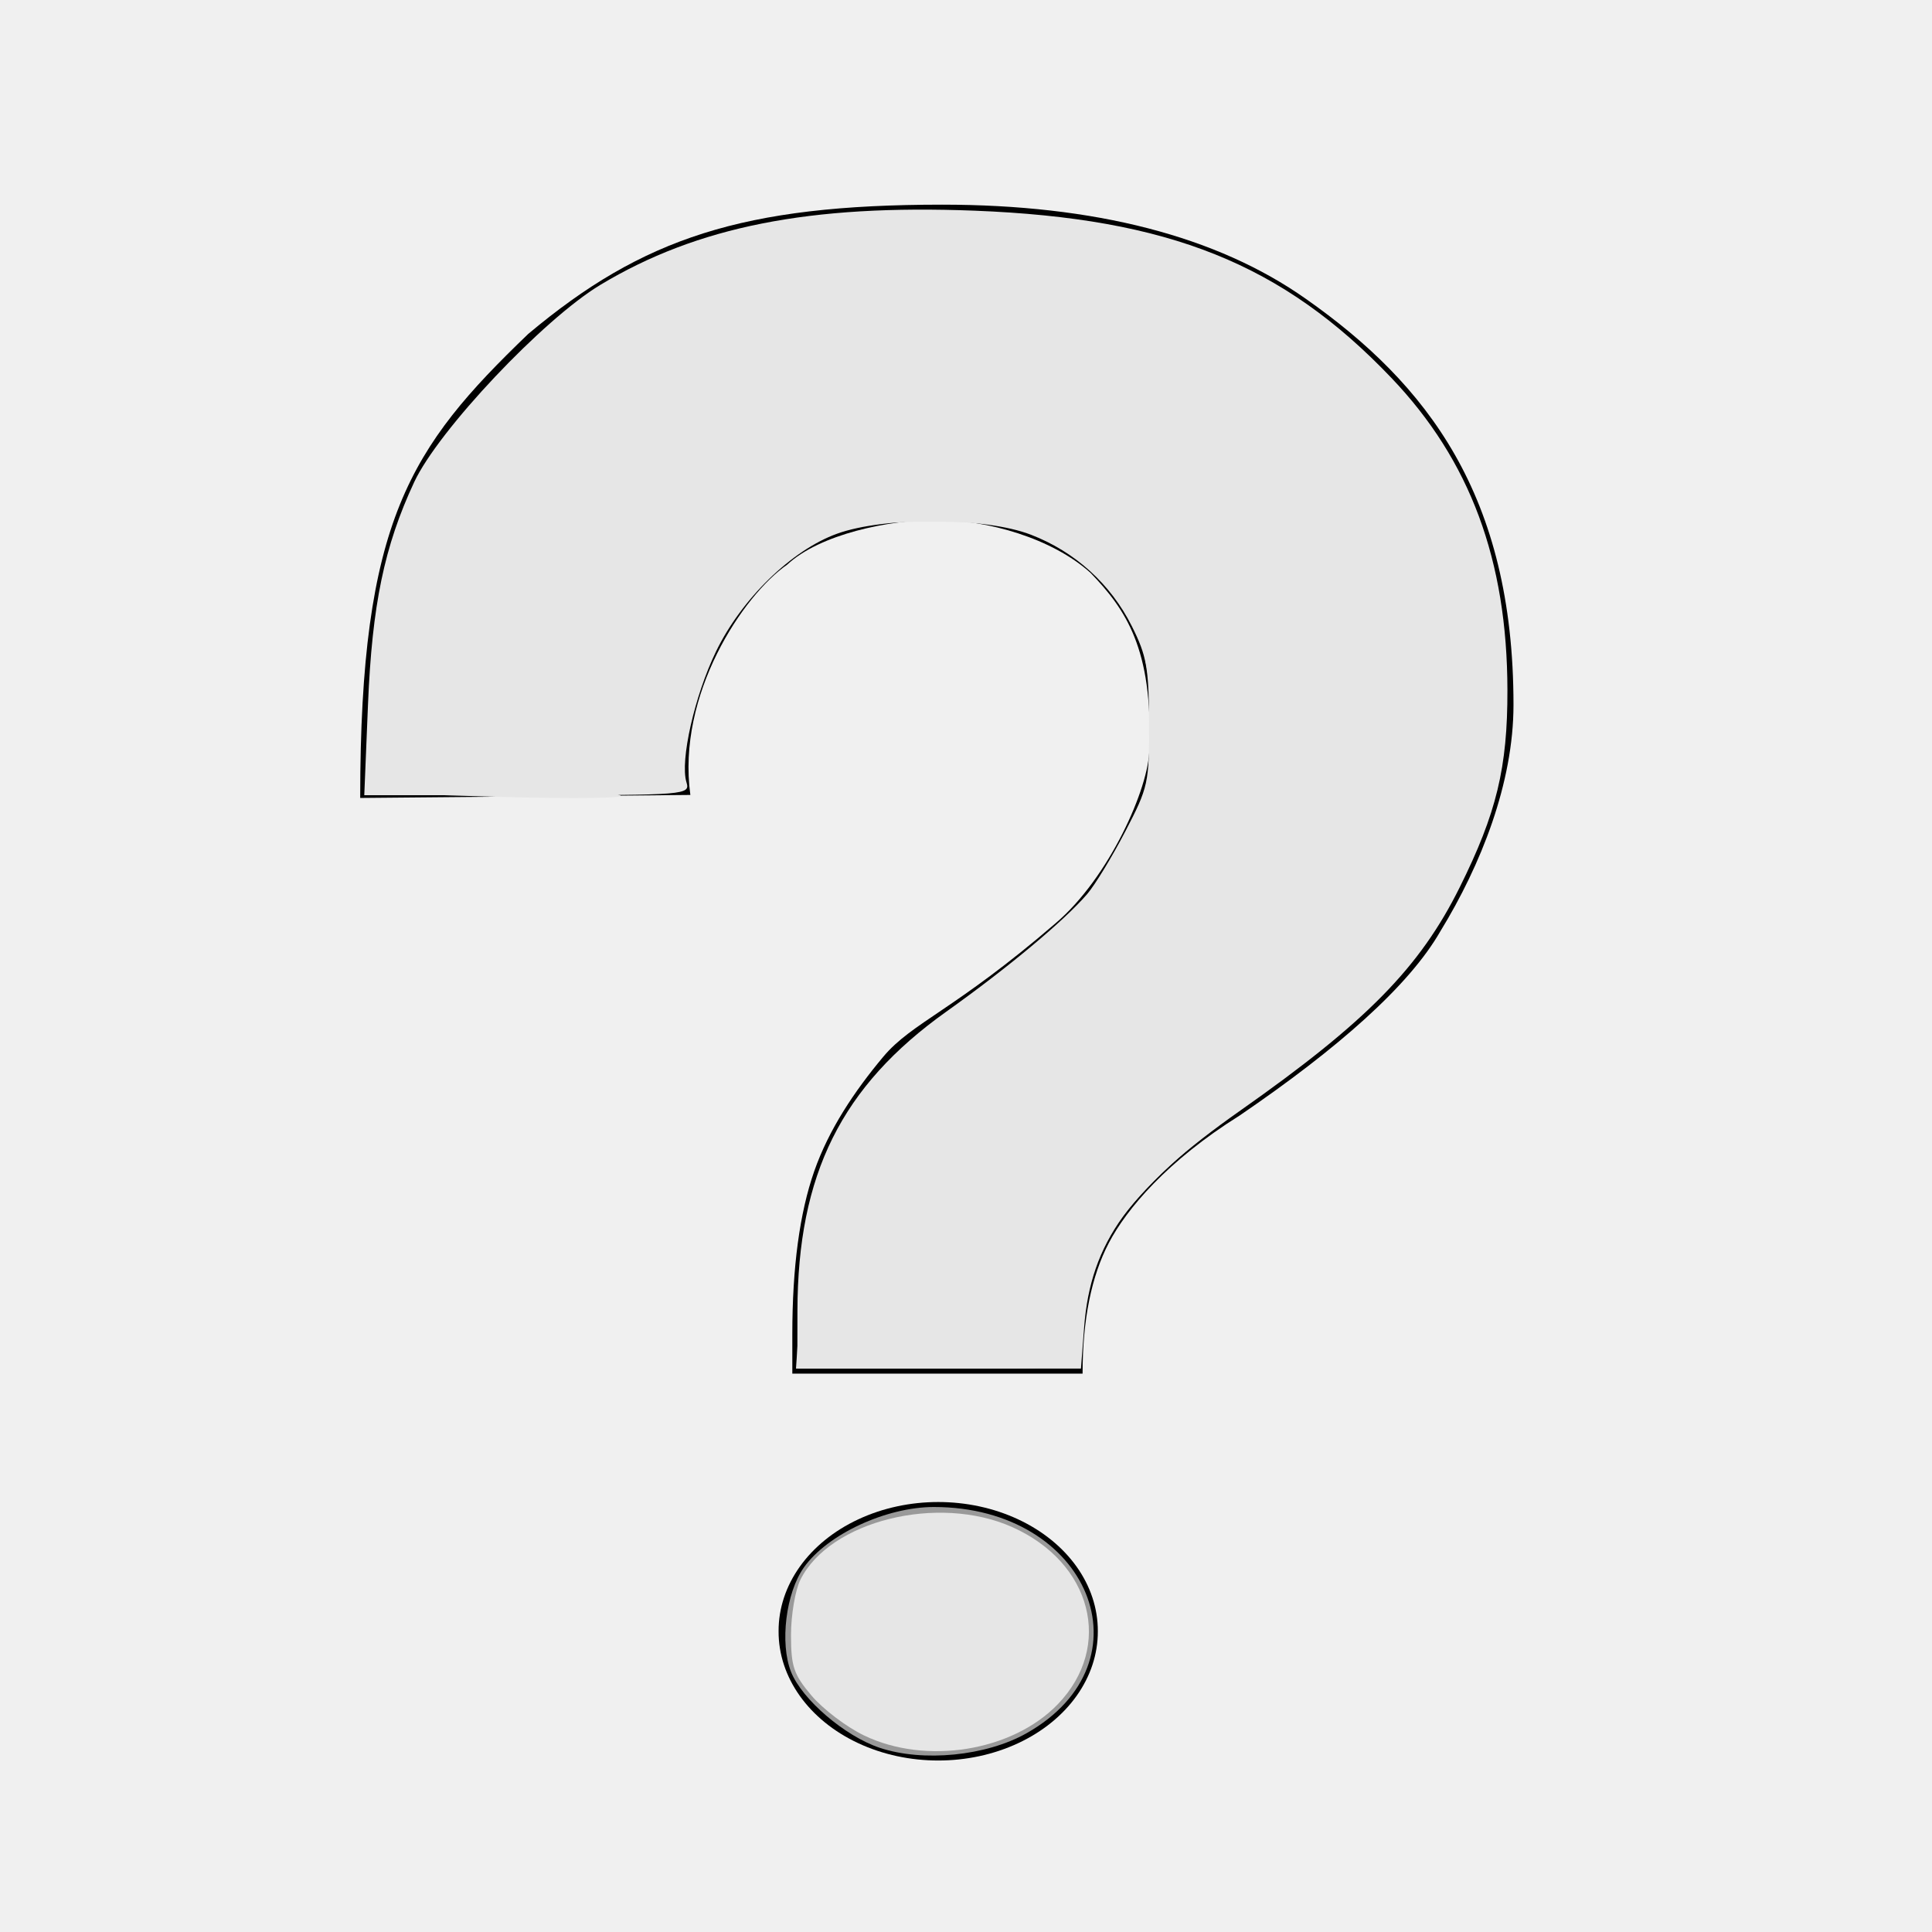
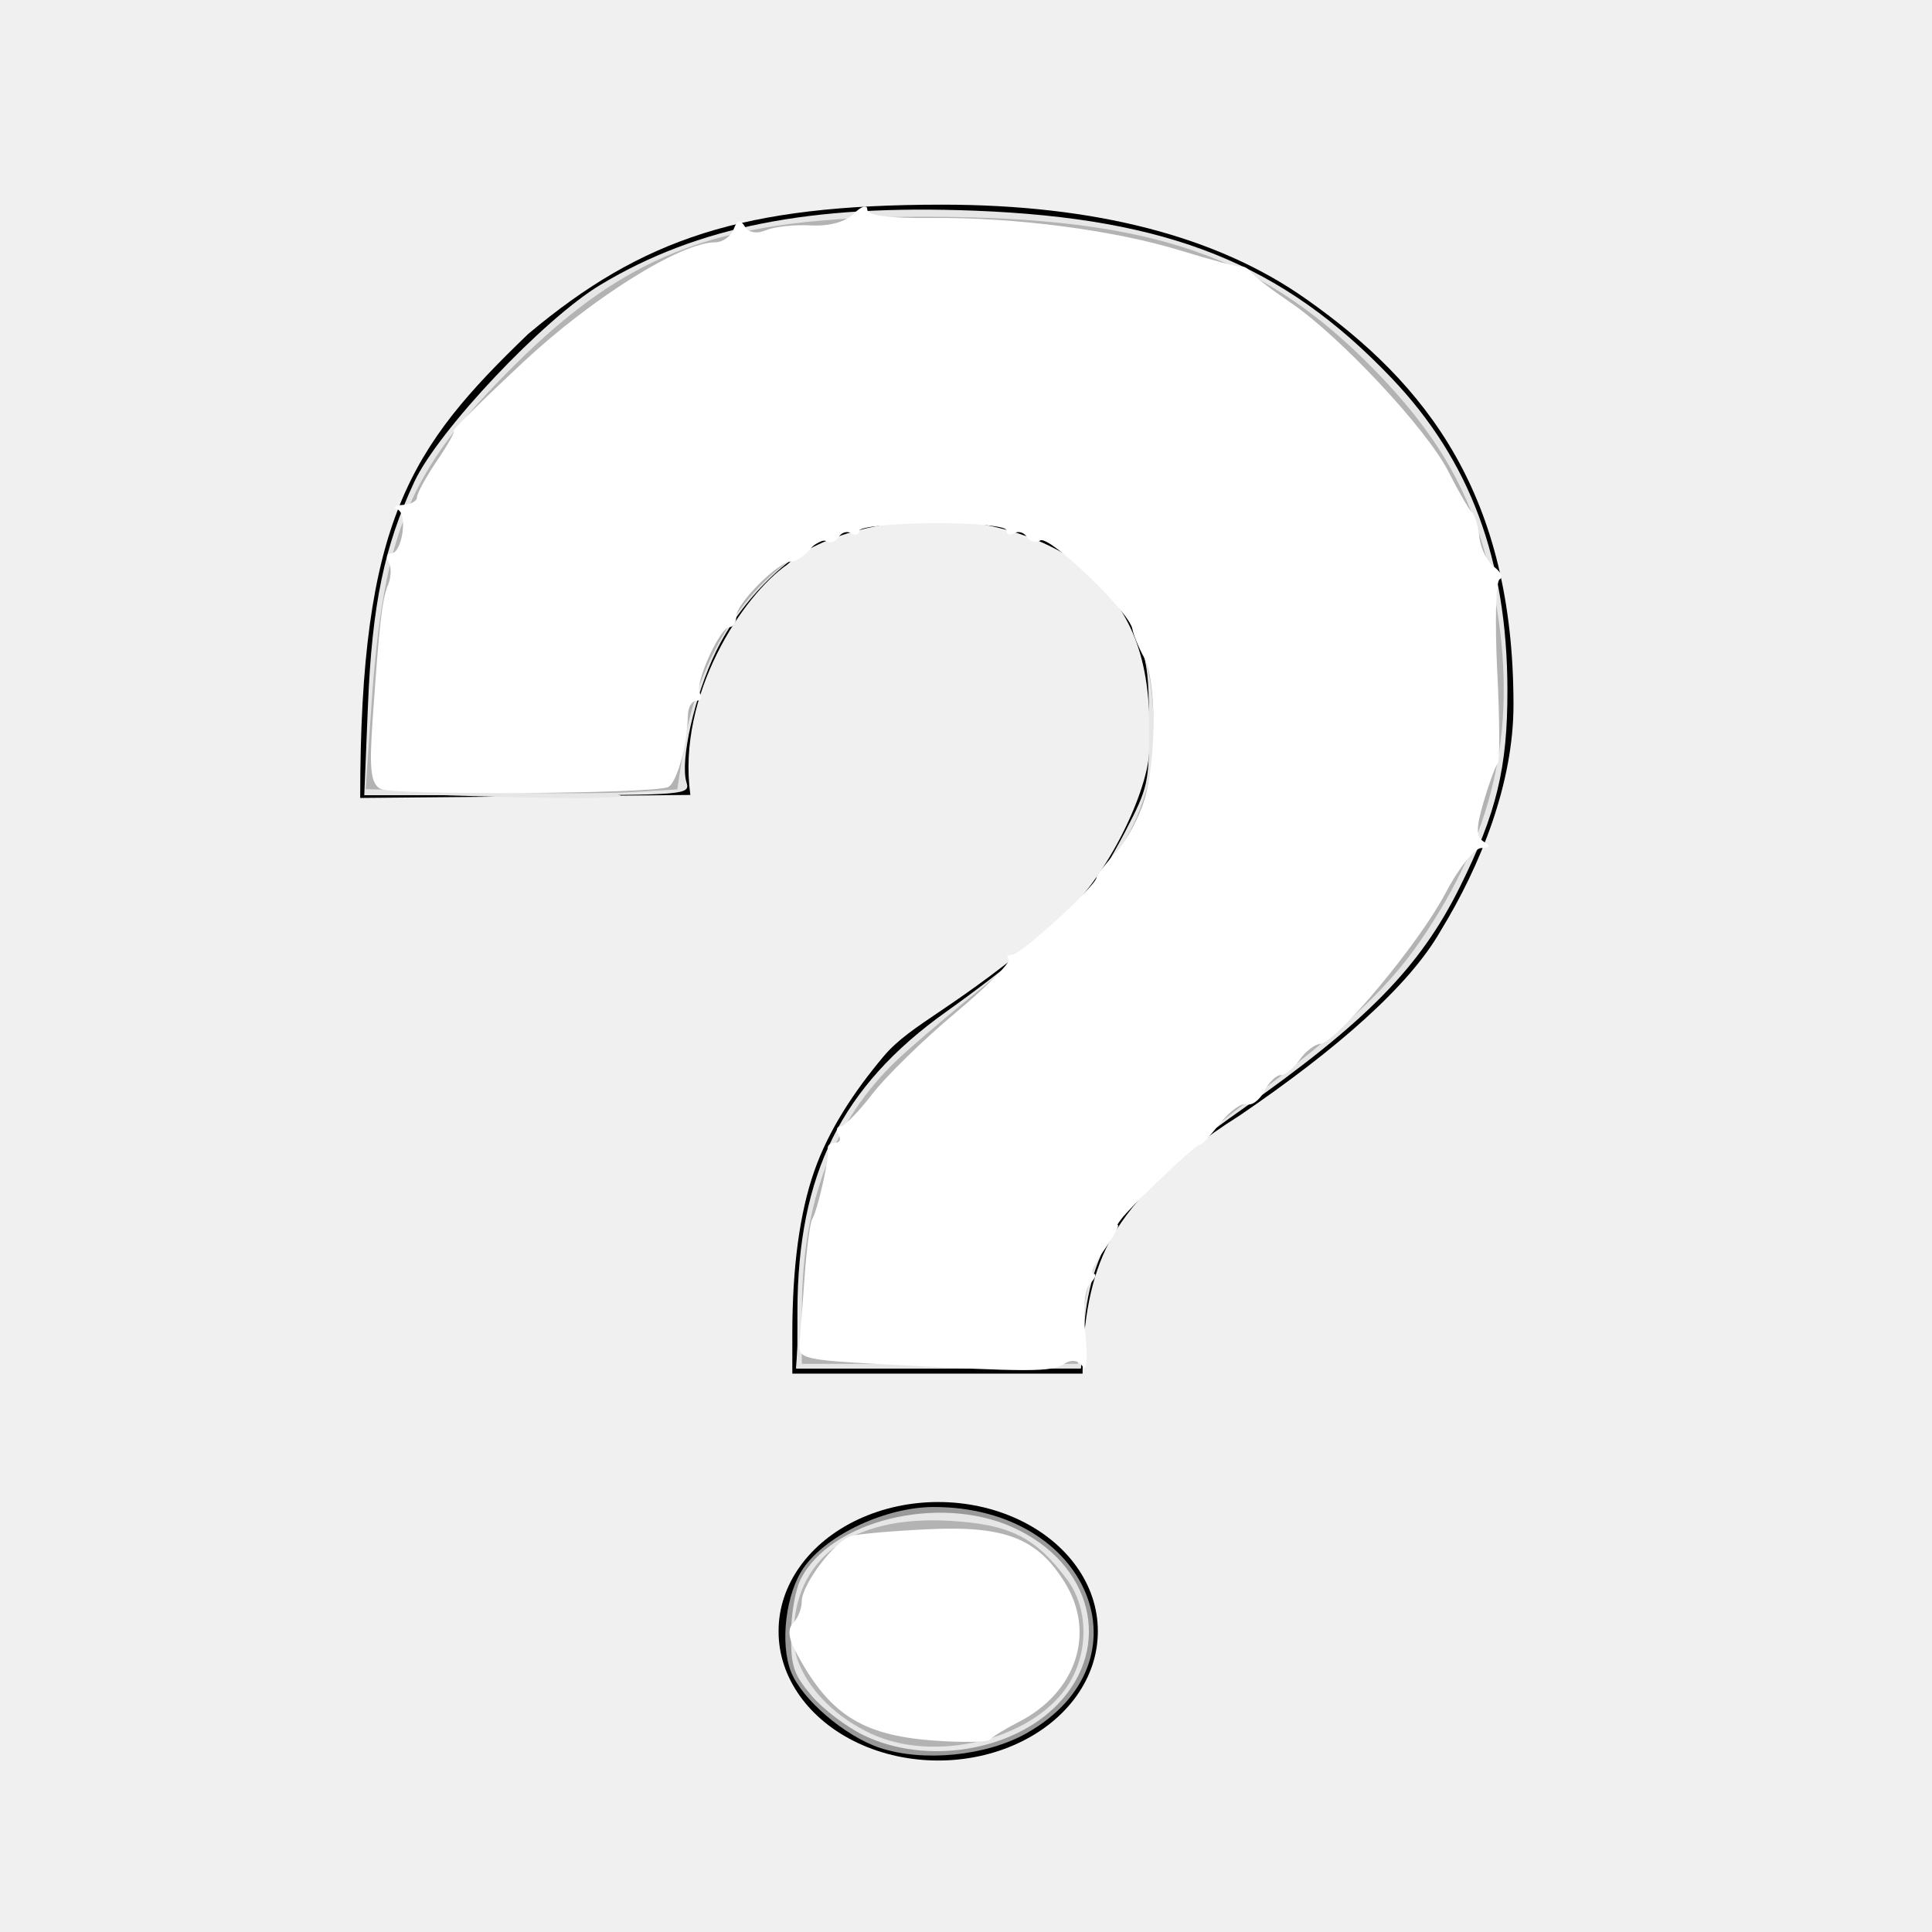
<svg xmlns="http://www.w3.org/2000/svg" version="1.0" width="881.478" height="881.672" id="svg11382">
  <defs id="defs11384" />
  <g transform="matrix(0.7745742,0,0,0.8050881,126.4971,48.61377)" id="layer1">
    <g id="g11476">
      <path d="M 474.509,718.228 H 303.495 v -22.301 c -2.4e-4,-37.951 4.304,-68.762 12.911,-92.433 8.607,-23.67 23.634,-45.287 40.653,-64.85 17.019,-19.562 41.987,-26.333 101.458,-75.631 31.691,-25.822 55.281,-77.152 55.282,-98.672 2.212,-56.922 -13.94,-79.342 -34.563,-99.965 -22.674,-19.677 -60.67,-30.07 -90.999,-30.07 -27.779,6.9e-4 -68.467,8.089 -87.767,25.37 -25.938,17.283 -65.237,73.706 -57.047,130.546 l -194.517,1.702 c 0,-157.214 29.394,-198.695 99.004,-263.03 67.397,-54.377 126.531,-73.268 243.848,-73.268 89.718,0 161.897,17.803 214.326,53.406 71.207,48.125 122.301,111.184 122.301,230.113 -6.9e-4,44.321 -19.153,90.786 -43.073,128.333 -18.389,30.909 -60.375,66.452 -118.212,104.416 -42.836,25.769 -66.672,53.119 -77.04,72.095 -10.369,18.976 -15.553,43.723 -15.552,74.24 z" style="font-style:normal;font-weight:normal;font-size:1201.925px;font-family:'Bitstream Vera Sans';text-align:center;text-anchor:middle;fill:#000000;fill-opacity:1;stroke:none;stroke-width:1px;stroke-linecap:butt;stroke-linejoin:miter;stroke-opacity:1" id="path11472" />
      <path d="m 482.383,869.809 a 94.043,73.021 0 1 1 -188.085,0 94.043,73.021 0 1 1 188.085,0 z" transform="translate(1.106383,-5.531915)" style="fill:#000000;fill-opacity:1;stroke:none;stroke-width:3;stroke-linecap:square;stroke-linejoin:miter;stroke-miterlimit:4;stroke-dasharray:none;stroke-dashoffset:0;stroke-opacity:1" id="path11474" />
    </g>
  </g>
  <path style="fill:#e6e6e6;stroke-width:2.95" d="m 363.913,598.245 c 0.101,-62.346 20.083,-102.507 67.96,-136.594 27.966,-19.91 53.843,-41.515 64.255,-53.645 3.55,-4.136 11.38,-16.994 17.399,-28.573 10.511,-20.22 10.941,-22.186 10.838,-49.628 -0.093,-24.987 -1.078,-30.513 -7.842,-44.027 -9.617,-19.213 -25.926,-33.999 -46.055,-41.757 -20.978,-8.085 -66.813,-8.31 -88.546,-0.436 -20.712,7.505 -43.502,29.688 -55.149,53.682 -9.791,20.17 -16.515,49.879 -13.514,59.707 1.764,5.777 0.07,5.915 -72.608,5.915 h -74.415 l 1.696,-41.356 c 1.863,-45.439 7.43,-72.246 21.078,-101.511 11.023,-23.635 58.899,-74.351 85.011,-90.053 44.195,-26.577 95.6,-36.76 170.744,-33.824 88.752,3.467 140.539,24.246 190.204,76.315 35.934,37.674 52.844,83.16 52.947,142.425 0.062,35.468 -4.94,56.163 -21.755,90.002 -18.212,36.65 -42.562,61.436 -100.088,101.879 -50.537,35.53 -68.331,60.184 -71.314,98.813 l -1.466,18.982 H 428.583 363.871 Z" id="path3734" />
  <path style="fill:#999999;stroke-width:2.95" d="m 401.401,797.592 c -15.854,-5.313 -35.39,-22.043 -40.389,-34.588 -5.217,-13.091 -2.381,-36.13 5.876,-47.739 10.74,-15.1 37.526,-27.54 59.297,-27.54 70.882,0 99.842,70.676 42.299,103.229 -18.419,10.42 -47.277,13.275 -67.083,6.638 z" id="path3736" />
  <path style="fill:#e6e6e6;stroke-width:2.95" d="m 365.361,593.733 c 4.865,-70.932 17.021,-91.691 84.281,-143.935 43.113,-33.488 52.008,-43.358 66.639,-73.942 10.074,-21.058 10.311,-22.354 9.08,-49.628 -1.444,-31.994 -6.563,-45.189 -24.517,-63.197 -19.848,-19.909 -34.935,-24.942 -74.759,-24.942 -30.078,0 -36.661,0.924 -49.193,6.901 -15.98,7.622 -35.973,26.209 -46.492,43.222 -9.308,15.055 -18.617,44.828 -18.617,59.545 v 12.126 l -18.086,0.3 c -13.497,0.224 -16.25,0.915 -10.851,2.724 3.979,1.333 -20.111,1.687 -53.534,0.786 -33.423,-0.901 -61.147,-1.956 -61.609,-2.345 -0.462,-0.389 0.516,-20.165 2.176,-43.946 5.309,-76.097 14.953,-99.403 60.895,-147.154 25.993,-27.017 34.932,-34.233 55.285,-44.631 43.645,-22.296 60.848,-25.524 137.134,-25.726 71.809,-0.19 90.936,2.393 129.539,17.495 49.879,19.514 99.134,66.222 117.959,111.861 9.907,24.017 14.698,51.237 14.732,83.688 0.04,38.344 -3.345,54.096 -18.491,86.048 -16.049,33.858 -42.842,62.809 -91.944,99.348 -58.877,43.814 -80.771,72.209 -80.938,104.971 -0.023,4.249 -0.825,10.771 -1.784,14.493 -1.742,6.758 -1.834,6.767 -65.382,6.767 H 363.246 Z" id="path3743" />
  <path style="fill:#e6e6e6;stroke-width:2.95" d="m 394.234,791.939 c -7.969,-3.857 -18.712,-12.012 -23.873,-18.122 -8.156,-9.655 -9.384,-13.278 -9.384,-27.696 0,-9.123 1.934,-20.474 4.297,-25.224 13.363,-26.859 62.827,-39.135 96.684,-23.997 36.376,16.265 46.198,54.403 20.807,80.795 -20.755,21.573 -60.257,27.928 -88.531,14.243 z" id="path3745" />
+   <path style="fill:#b3b3b3;stroke-width:3.736" d="m 365.949,597.184 c 0.113,-48.685 14.347,-85.81 43.532,-113.536 7.874,-7.481 29.172,-25.424 47.329,-39.873 49.298,-39.233 69.619,-70.818 69.688,-108.317 0.062,-33.664 -6.824,-52.775 -25.833,-71.702 -20.245,-20.157 -35.653,-25.371 -76.638,-25.932 -24.854,-0.34 -32.866,1.163 -49.459,9.281 -32.89,16.092 -56.247,51.662 -62.854,95.719 l -2.612,17.417 -20.953,1.258 c -11.524,0.692 -43.525,0.667 -71.114,-0.055 l -50.162,-1.313 2.589,-37.596 c 5.538,-80.402 17.107,-107.988 65.409,-155.958 52.786,-52.424 95.129,-67.741 187.079,-67.674 105.091,0.077 156.071,18.008 208.61,73.372 29.737,31.336 44.304,59.648 51.699,100.481 10.32,56.989 0.772,103.792 -31.029,152.093 -16.75,25.441 -33.638,41.345 -85.495,80.514 -50.819,38.386 -68.167,61.803 -71.79,96.91 l -2.077,20.127 h -62.988 -62.988 l 0.058,-25.217 z" id="path24" />
+   <path style="fill:#b3b3b3;stroke-width:3.736" d="m 397.491,791.175 c -20.95,-9.807 -35.337,-27.833 -35.337,-44.278 0,-35.746 26.399,-55.399 71.026,-52.878 27.601,1.56 39.289,7.389 53.811,26.839 10.166,13.616 9.896,34.9 -0.63,49.682 -16.993,23.865 -60.425,33.949 -88.871,20.634 z" id="path26" />
+   <path style="fill:#ffffff;stroke-width:3.736" d="m 403.249,622.604 c -36.388,-1.921 -39.171,-2.611 -38.459,-9.542 0.422,-4.109 1.505,-17.852 2.407,-30.539 0.902,-12.687 2.46,-24.455 3.463,-26.151 2.578,-4.36 8.004,-28.673 7.15,-32.037 -0.391,-1.541 1.069,-2.802 3.245,-2.802 2.176,0 2.917,-1.681 1.647,-3.736 -1.27,-2.055 -0.888,-3.736 0.848,-3.736 1.736,0 8.273,-6.657 14.526,-14.792 6.253,-8.136 23.303,-24.788 37.89,-37.005 14.586,-12.217 25.521,-23.212 24.299,-24.435 -1.222,-1.222 -0.415,-2.222 1.794,-2.222 3.921,0 38.325,-31.562 38.325,-35.159 0,-0.998 3.918,-6.043 8.707,-11.21 4.789,-5.168 10.673,-15.956 13.076,-23.975 5.671,-18.928 5.604,-54.922 -0.122,-65.327 -2.47,-4.488 -4.851,-10.316 -5.291,-12.952 -1.288,-7.704 -37.912,-42.888 -42.008,-40.356 -2.053,1.269 -4.805,0.571 -6.117,-1.551 -1.311,-2.122 -3.949,-2.891 -5.862,-1.708 -1.913,1.182 -3.478,0.572 -3.478,-1.356 0,-1.941 -15.003,-3.4 -33.623,-3.269 -18.493,0.13 -33.623,1.708 -33.623,3.506 0,1.798 -1.565,2.302 -3.478,1.12 -1.913,-1.182 -4.551,-0.413 -5.862,1.708 -1.311,2.122 -3.759,3.008 -5.439,1.97 -1.68,-1.038 -5.132,0.615 -7.671,3.675 -2.539,3.059 -6.42,5.563 -8.625,5.563 -5.788,0 -24.964,19.191 -24.964,24.982 0,2.698 -1.37,4.905 -3.044,4.905 -4.407,0 -16.156,26.023 -13.609,30.144 1.183,1.914 0.474,3.479 -1.574,3.479 -2.048,0 -3.778,2.942 -3.844,6.538 -0.254,13.825 -5.198,31.48 -9.218,32.912 -8.641,3.079 -125.721,3.754 -131.078,0.756 -4.487,-2.511 -5.184,-8.766 -3.561,-31.937 3.126,-44.625 4.262,-54.469 7.073,-61.325 1.434,-3.497 1.519,-8.121 0.188,-10.274 -1.331,-2.153 -0.835,-3.915 1.101,-3.915 5.149,0 7.773,-18.117 2.915,-20.122 -2.27,-0.937 -1.185,-1.836 2.411,-1.998 3.596,-0.162 6.538,-1.742 6.538,-3.51 0,-1.768 4.152,-9.333 9.227,-16.812 5.075,-7.478 8.462,-13.597 7.526,-13.597 -0.935,0 13.24,-13.978 31.502,-31.062 31.494,-29.463 72.118,-54.863 87.747,-54.863 3.408,0 7.218,-2.663 8.467,-5.917 1.691,-4.408 2.995,-4.745 5.11,-1.324 1.765,2.856 5.454,3.492 9.754,1.682 3.803,-1.601 12.987,-2.575 20.409,-2.164 8.357,0.463 15.824,-1.581 19.613,-5.371 3.387,-3.387 6.119,-4.245 6.119,-1.922 0,2.77 9.847,4.097 28.953,3.904 38.437,-0.39 83.924,5.559 114.334,14.952 13.609,4.203 25.836,7.437 27.17,7.186 1.335,-0.251 3.455,0.953 4.712,2.675 1.257,1.722 9.264,7.863 17.793,13.647 22.67,15.372 62.401,57.865 72.236,77.258 4.689,9.246 9.561,17.652 10.826,18.68 1.265,1.027 2.752,6.071 3.305,11.208 0.553,5.137 3.584,11.271 6.736,13.632 3.152,2.361 4.301,4.883 2.553,5.604 -1.748,0.721 -2.257,19.528 -1.132,41.792 1.125,22.264 1.233,41.289 0.241,42.277 -0.993,0.988 -3.865,8.774 -6.383,17.301 -3.575,12.109 -3.589,16.133 -0.064,18.374 3.257,2.07 2.953,2.888 -1.089,2.935 -3.082,0.036 -10.502,9.44 -16.488,20.896 -11.681,22.355 -49.739,68.037 -57.084,68.521 -2.452,0.161 -6.655,3.43 -9.34,7.263 -2.685,3.833 -6.563,6.964 -8.618,6.957 -2.055,-0.007 -5.43,3.297 -7.501,7.342 -2.071,4.045 -5.669,6.719 -7.997,5.944 -2.327,-0.776 -7.93,3.291 -12.451,9.038 -4.52,5.747 -8.487,9.932 -8.815,9.301 -0.328,-0.631 -9.416,7.354 -20.197,17.746 -10.781,10.391 -18.652,18.893 -17.491,18.893 1.16,0 -1.481,5.043 -5.871,11.208 -4.389,6.164 -6.689,11.208 -5.111,11.208 1.578,0 0.959,1.911 -1.377,4.247 -2.625,2.625 -3.507,11.541 -2.309,23.349 1.125,11.087 0.592,17.226 -1.269,14.63 -2.11,-2.943 -5.089,-3.282 -8.712,-0.991 -5.676,3.589 -15.146,3.596 -82.091,0.063 z" id="path31" />
+   <path style="fill:#ffffff;stroke-width:3.736" d="m 425.48,794.252 c -32.516,-2.482 -47.401,-12.198 -62.501,-40.792 -3.277,-6.205 -3.57,-10.259 -0.934,-12.896 2.115,-2.115 3.845,-6.545 3.845,-9.844 0,-7.564 14.976,-27.429 22.415,-29.733 3.082,-0.955 19.053,-2.363 35.491,-3.13 34.935,-1.63 49.658,4.153 62.189,24.43 14.181,22.945 5.172,50.086 -21.085,63.529 -6.169,3.158 -12.057,6.769 -13.084,8.023 -1.027,1.254 -12.879,1.44 -26.336,0.413 z" id="path33" />
</svg>
